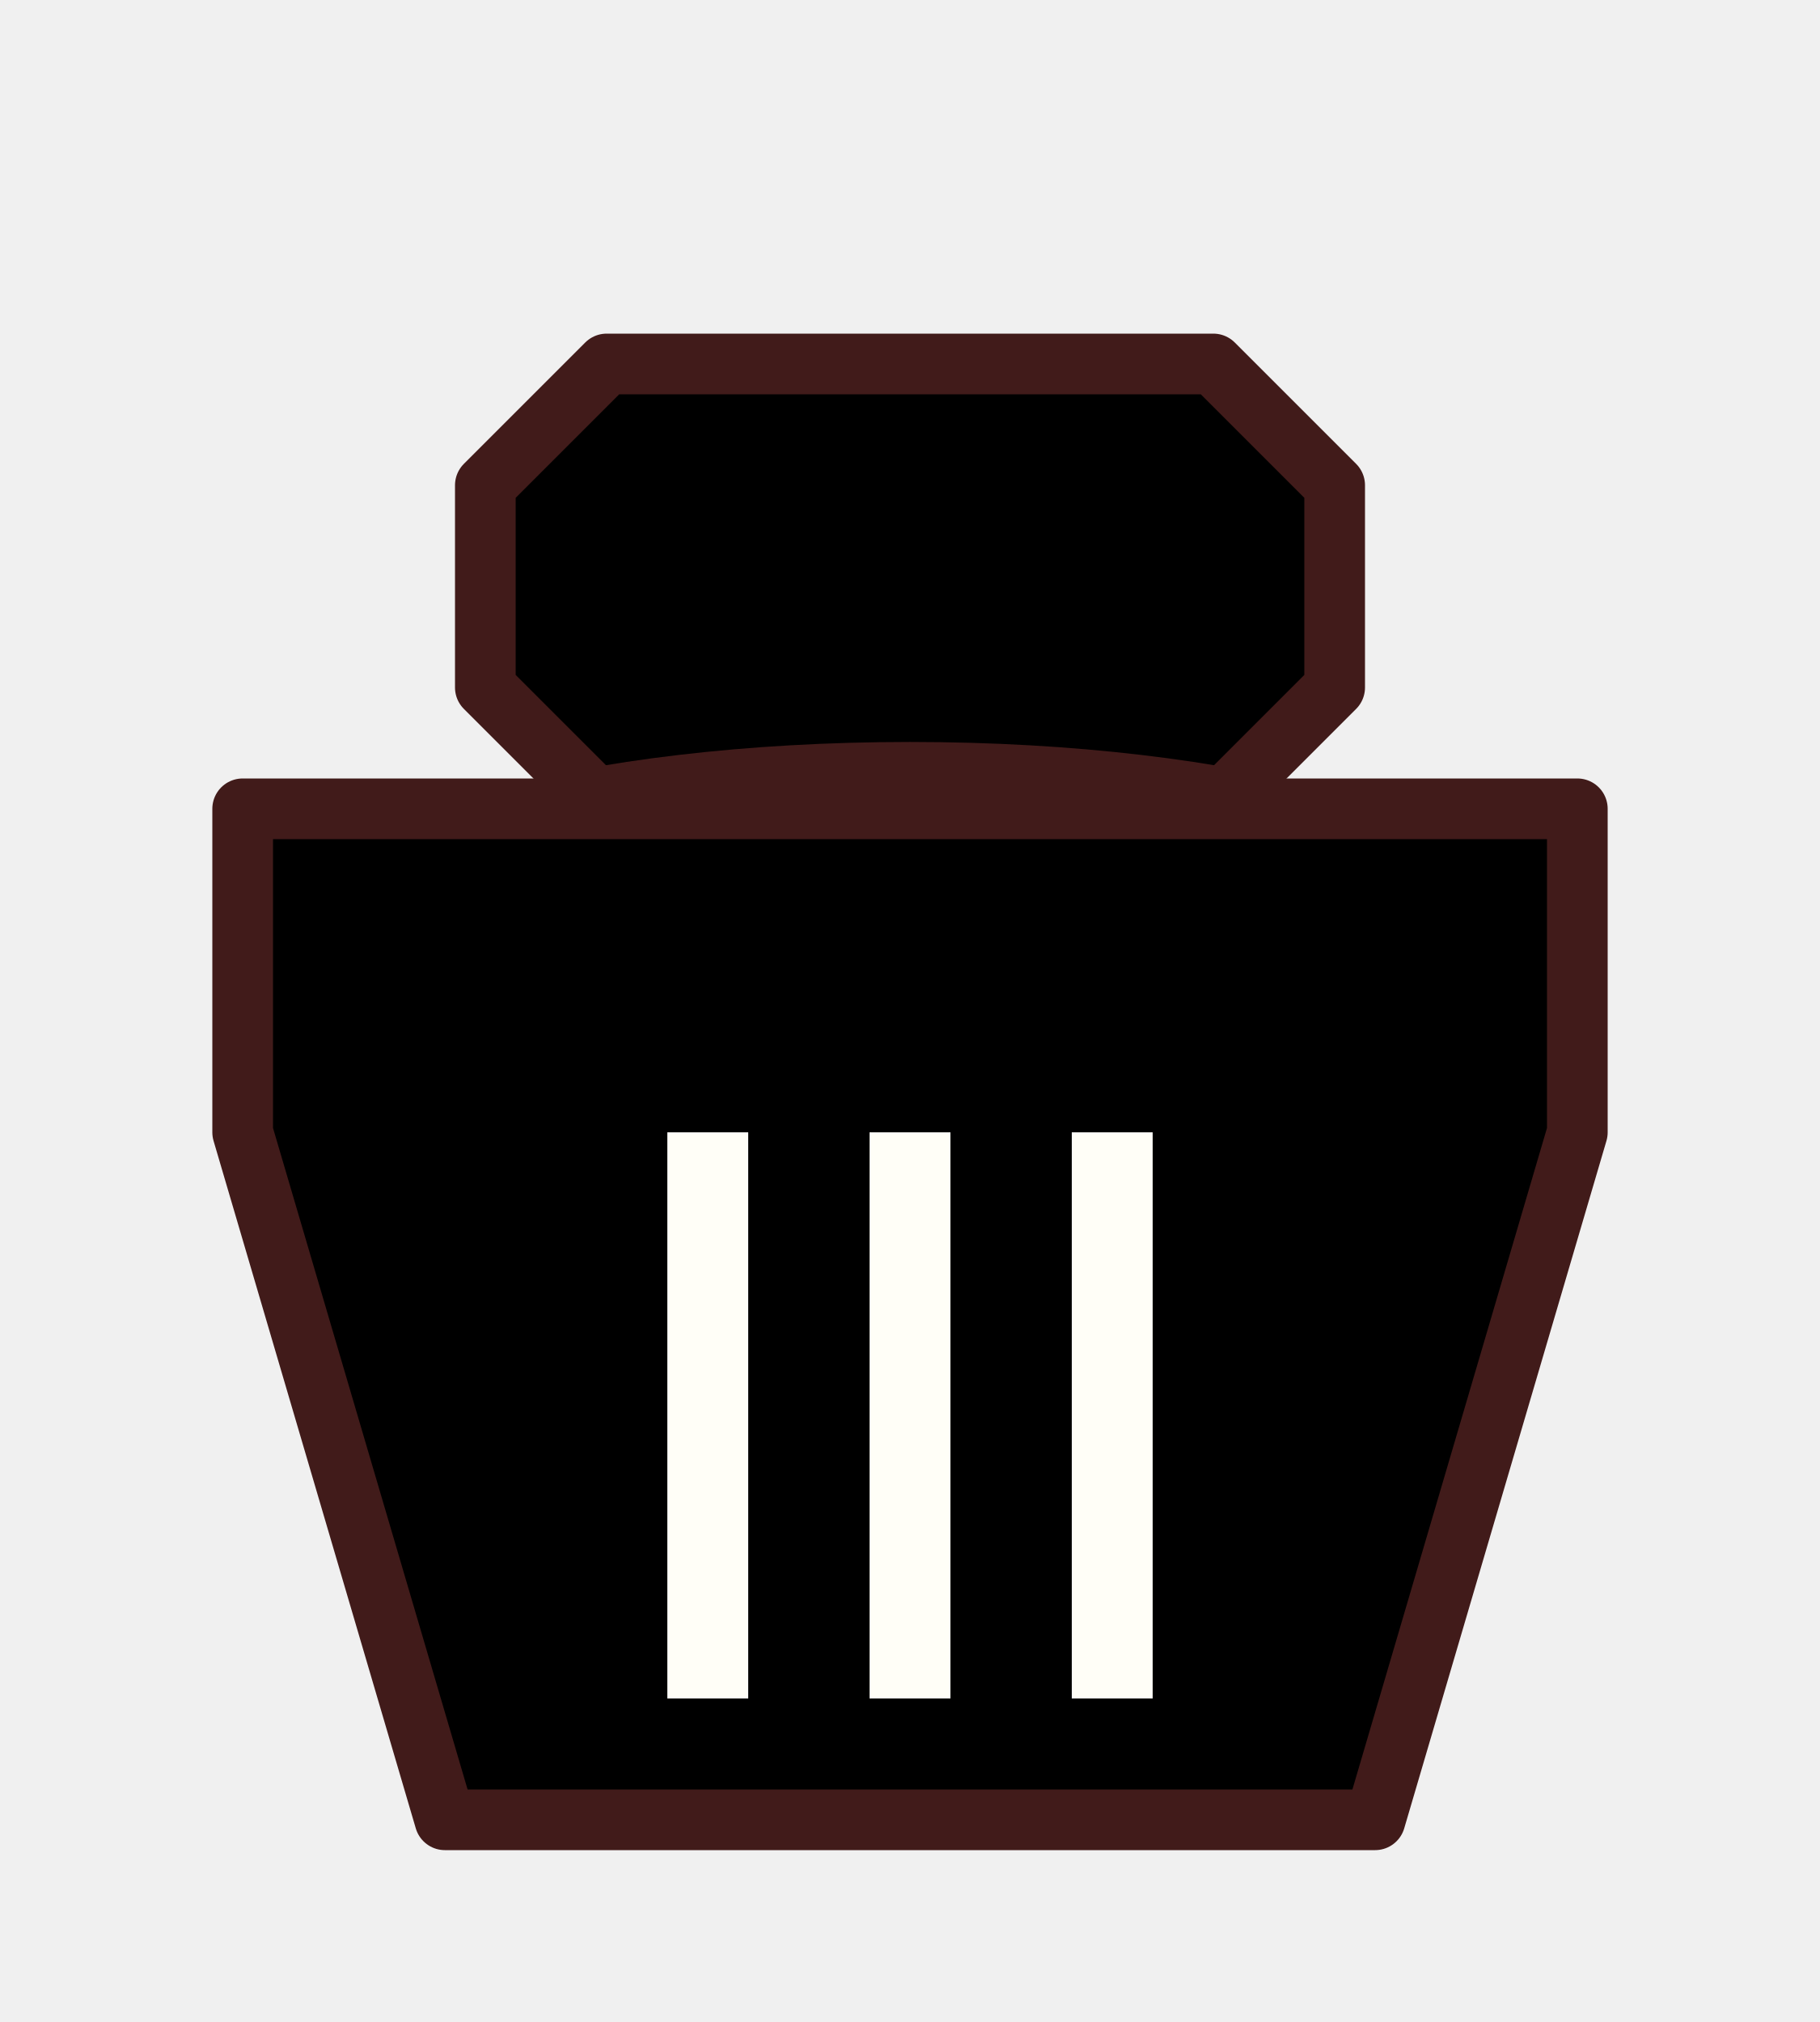
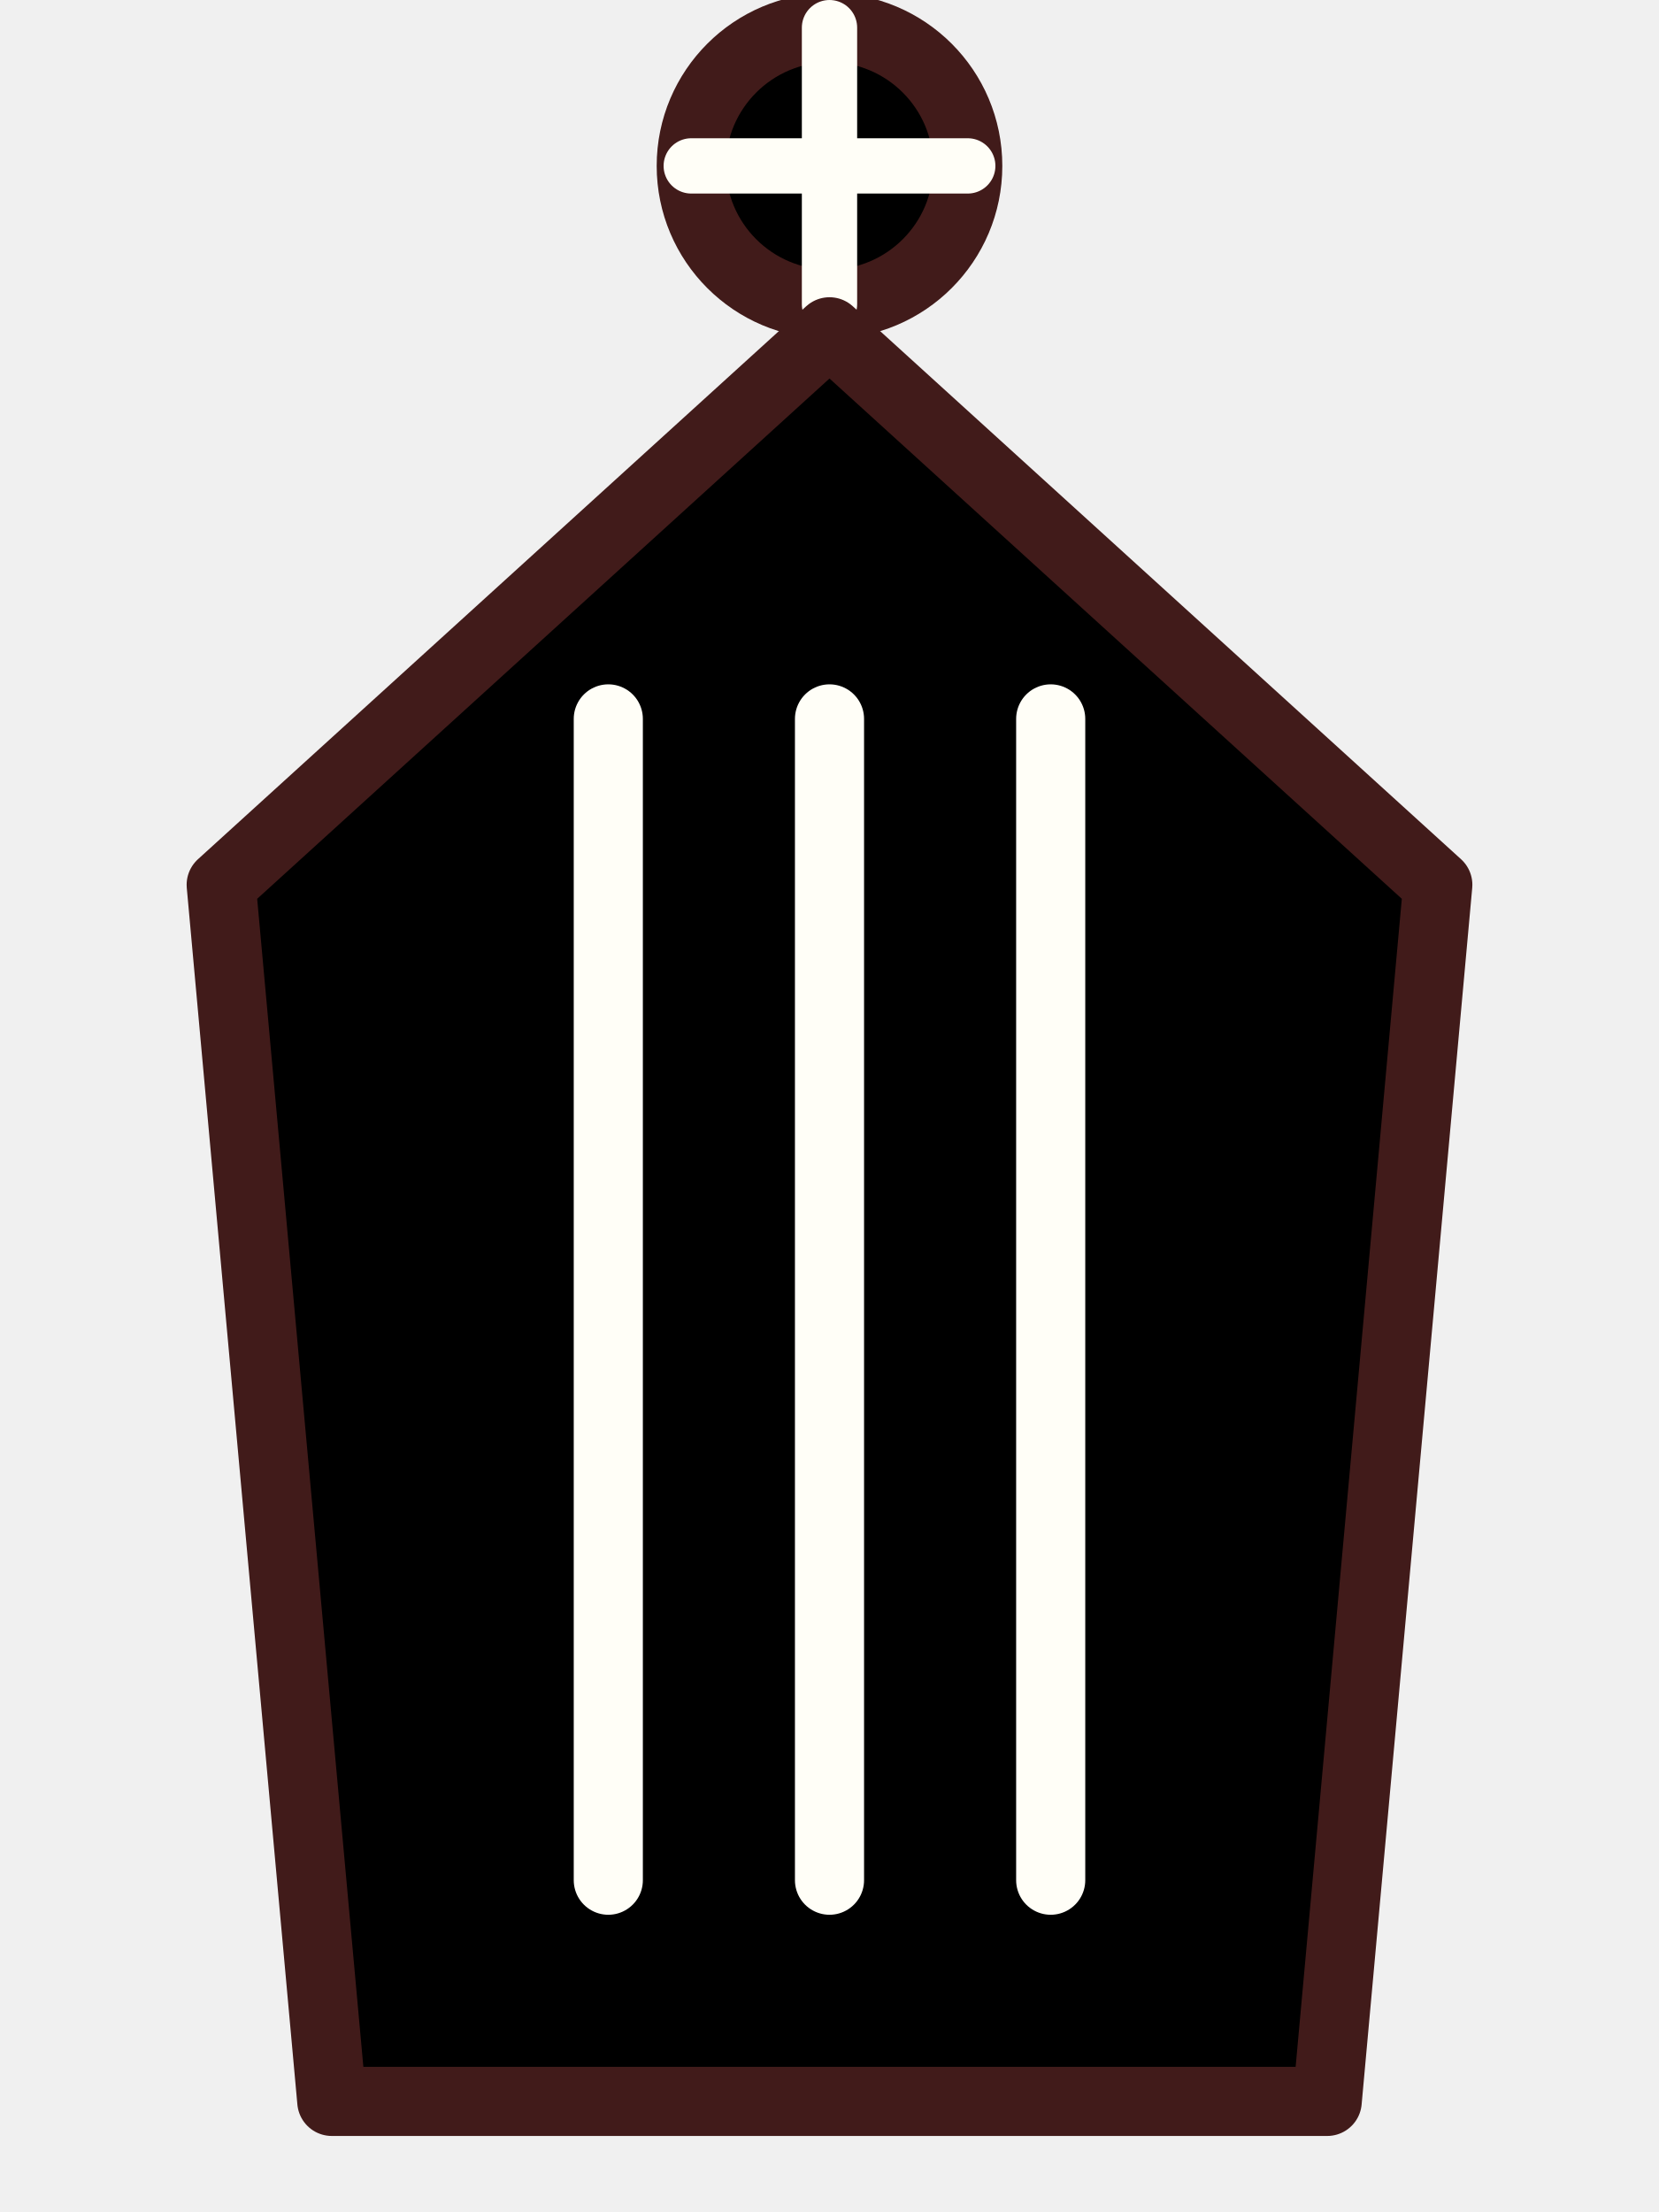
- <svg xmlns="http://www.w3.org/2000/svg" viewBox="0 0 90 100">
-   <path d="M 30,18 L 24,24 L 24,34 L 30,40 L 60,40 L 66,34 L 66,24 L 60,18 Z" fill="#000000" stroke="#411b1a" stroke-width="3" stroke-linejoin="round" stroke-linecap="round" />
-   <path d="M 16,46 A 18,5 0 0 1 74,46 L 74,52 L 16,52 Z" fill="#ffffff" stroke="#411b1a" stroke-width="2.5" stroke-linejoin="round" stroke-linecap="round" />
-   <path d="M 22,90 L 12,56 L 12,40 L 78,40 L 78,56 L 68,90 Z" fill="#000000" stroke="#411b1a" stroke-width="3" stroke-linejoin="round" stroke-linecap="round" />
-   <line x1="35" y1="56" x2="35" y2="84" stroke="#fffef7" stroke-width="4" stroke-linecap="butt" />
-   <line x1="45" y1="56" x2="45" y2="84" stroke="#fffef7" stroke-width="4" stroke-linecap="butt" />
-   <line x1="55" y1="56" x2="55" y2="84" stroke="#fffef7" stroke-width="4" stroke-linecap="butt" />
+ <svg xmlns="http://www.w3.org/2000/svg" viewBox="0 0 60 80">
+   <circle cx="30" cy="6" r="5" fill="#000000" stroke="#411B1A" stroke-width="2.5" />
+   <line x1="30" y1="1" x2="30" y2="11" stroke="#FFFEF7" stroke-width="2" stroke-linecap="round" />
+   <line x1="25" y1="6" x2="35" y2="6" stroke="#FFFEF7" stroke-width="2" stroke-linecap="round" />
+   <path d="M 12,76 L 8,32 L 30,12 L 52,32 L 48,76 Z" fill="#000000" stroke="#411B1A" stroke-width="2.5" stroke-linejoin="round" stroke-linecap="round" />
+   <line x1="22" y1="26" x2="22" y2="68" stroke="#FFFEF7" stroke-width="2.5" stroke-linecap="round" />
+   <line x1="30" y1="26" x2="30" y2="68" stroke="#FFFEF7" stroke-width="2.5" stroke-linecap="round" />
+   <line x1="38" y1="26" x2="38" y2="68" stroke="#FFFEF7" stroke-width="2.5" stroke-linecap="round" />
</svg>
